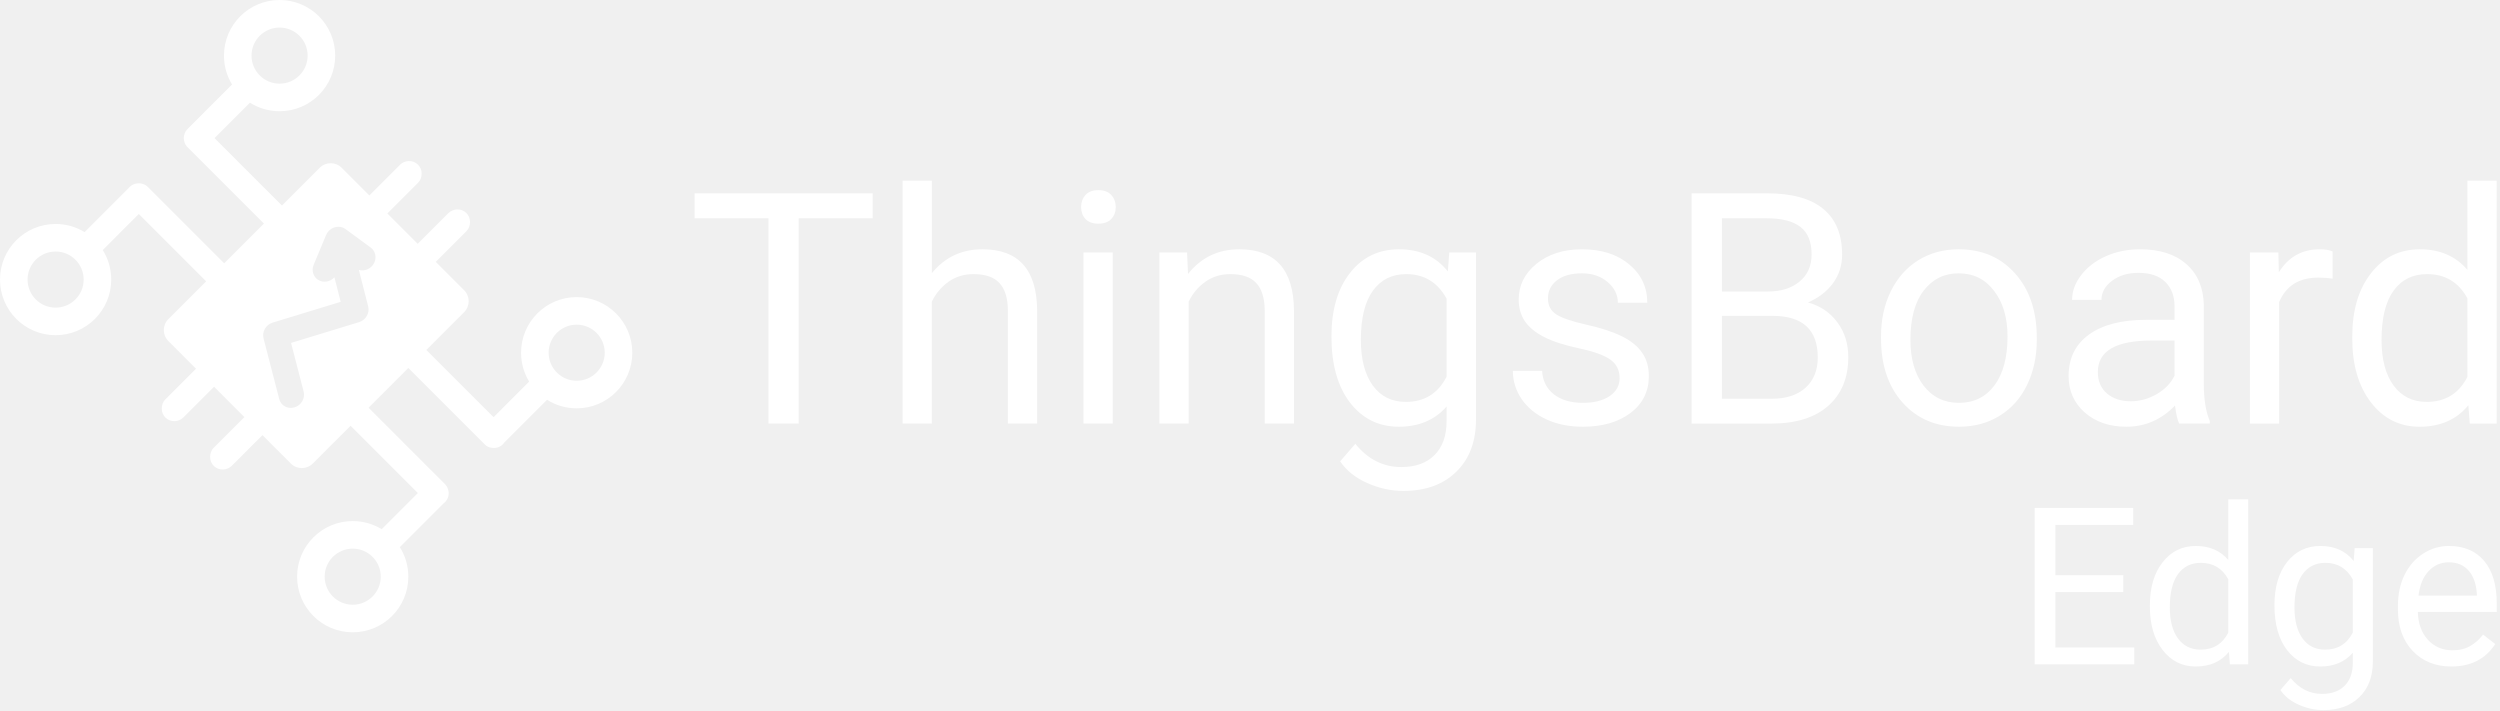
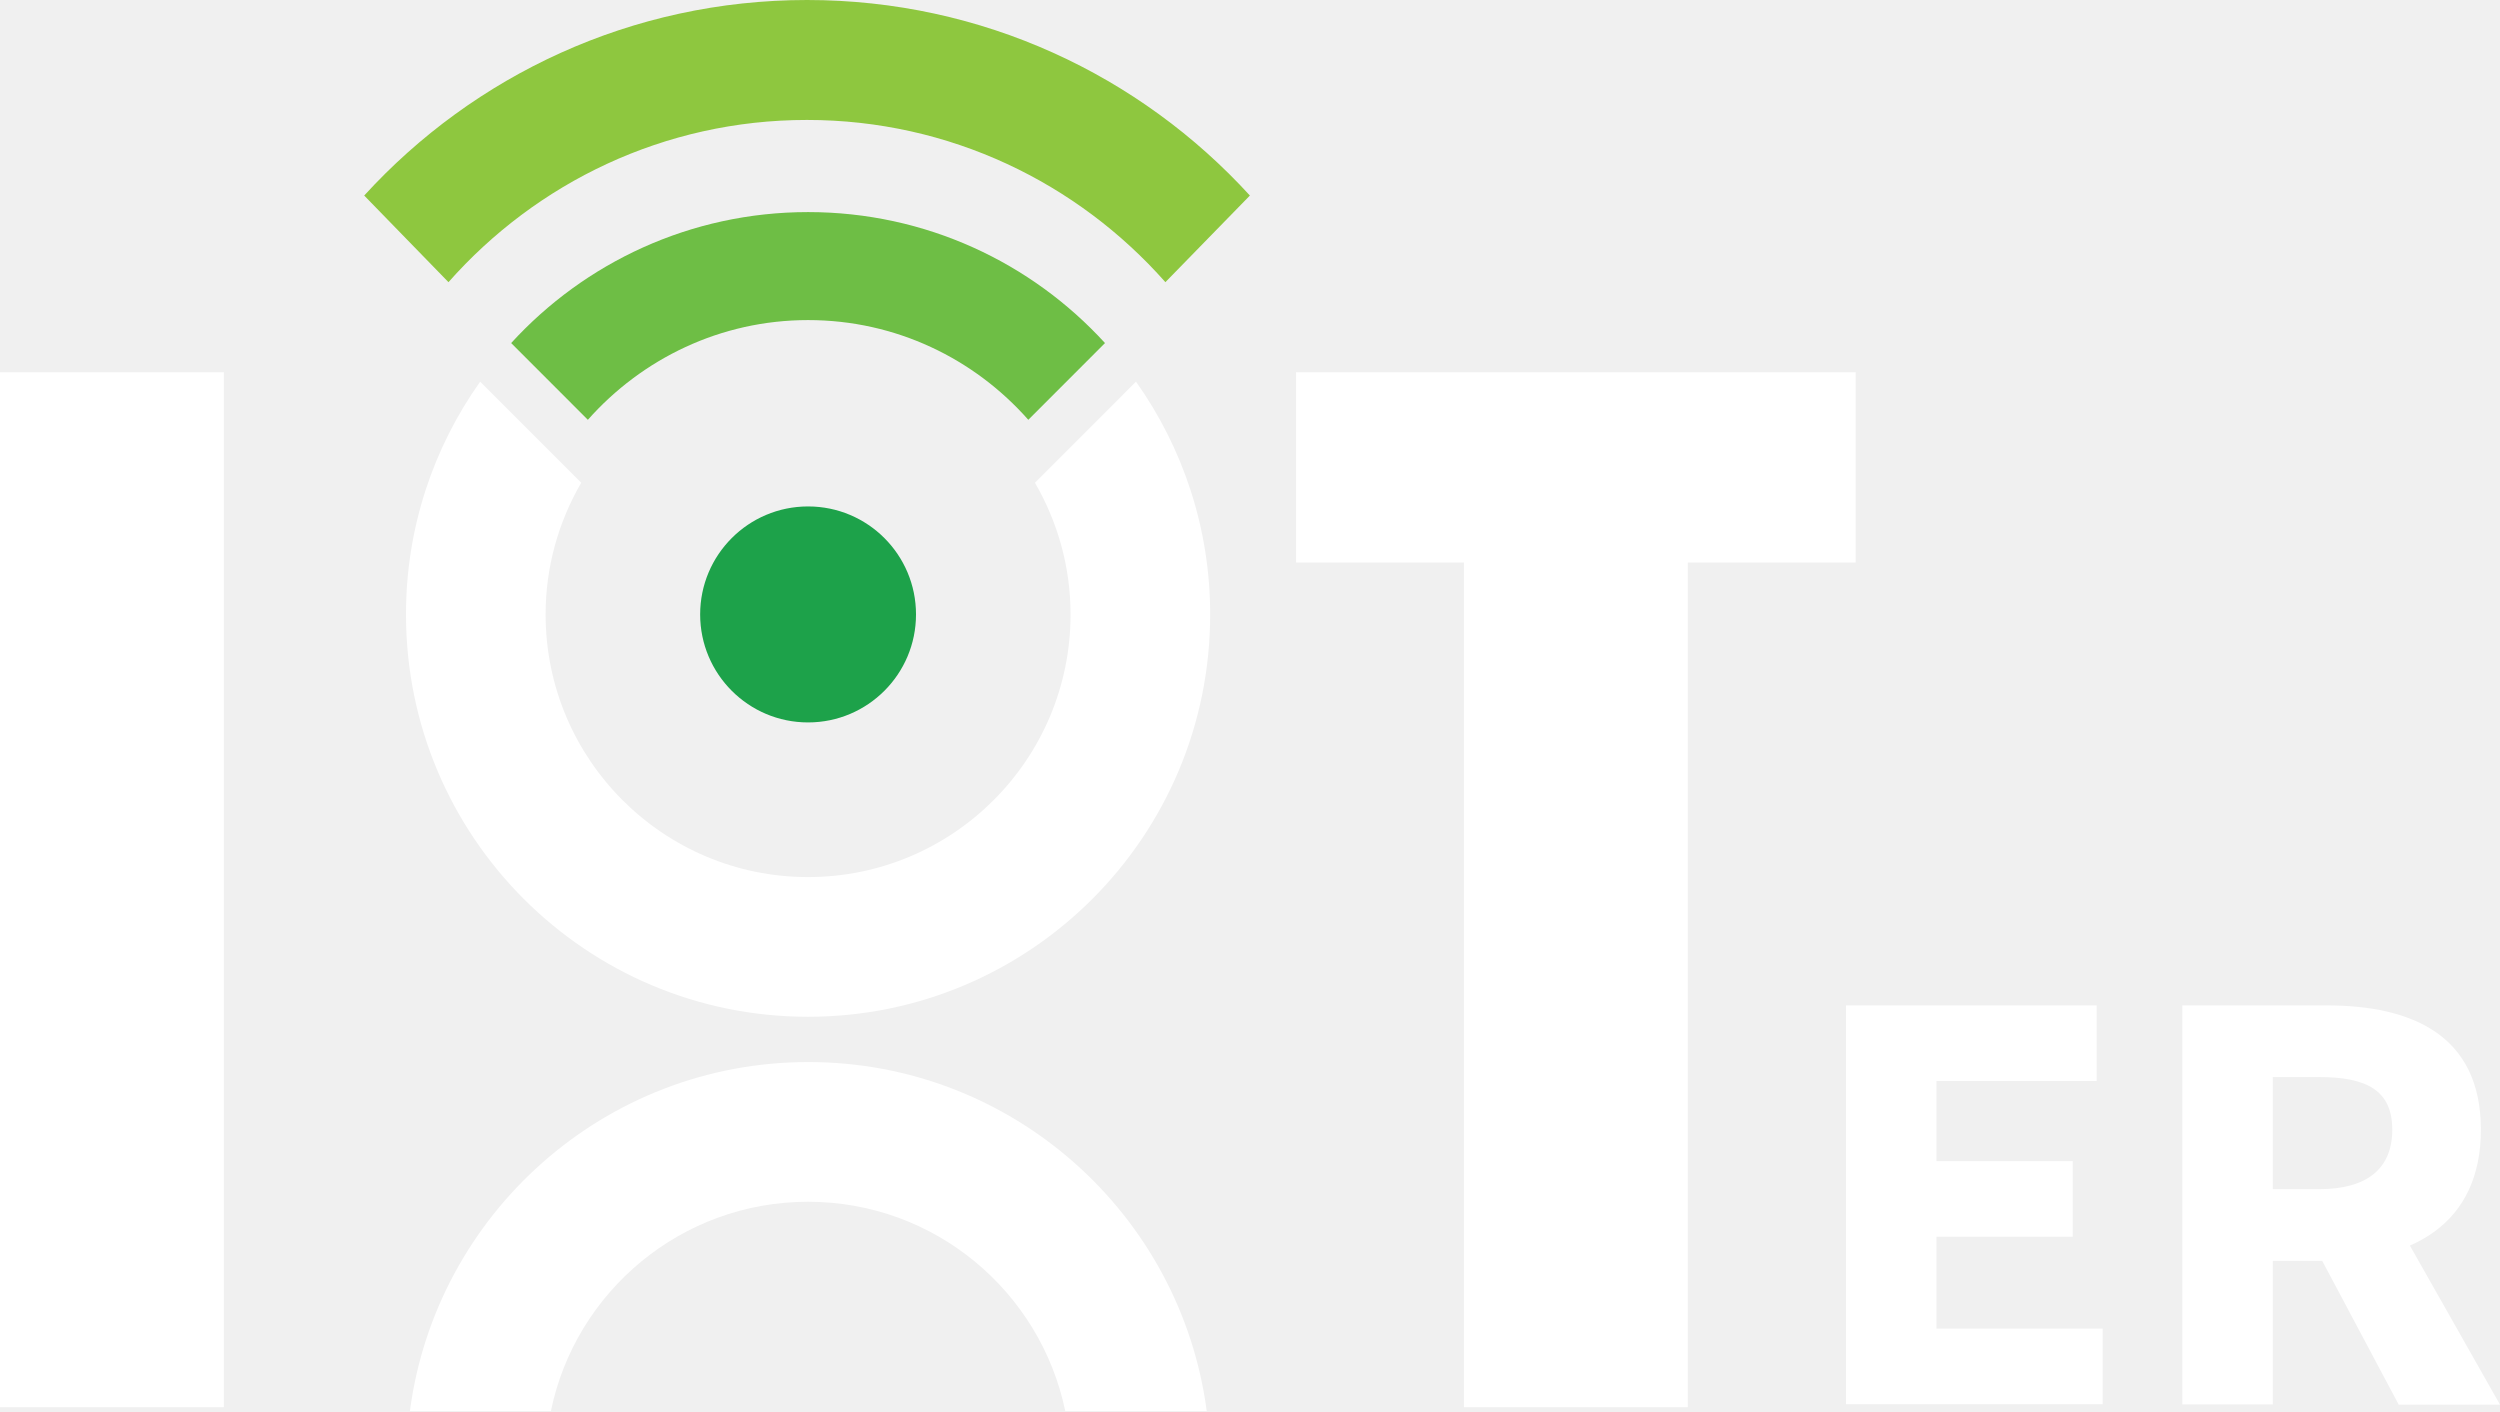
- <svg xmlns="http://www.w3.org/2000/svg" width="1542" height="438" viewBox="0 0 1542 438" fill="none">
-   <path fill-rule="evenodd" clip-rule="evenodd" d="M172.446 68.602C191.39 68.602 206.747 53.245 206.747 34.301C206.747 15.357 191.39 0 172.446 0C153.502 0 138.145 15.357 138.145 34.301C138.145 40.825 139.966 46.924 143.128 52.116C133.461 61.786 119.817 75.433 115.59 79.656C114.83 80.403 114.289 81.275 113.936 82.223C113.529 83.228 113.327 84.34 113.381 85.506C113.398 85.867 113.439 86.225 113.503 86.579C113.791 88.396 114.707 89.988 116.02 91.137C123.652 98.812 162.775 137.889 162.775 137.889L162.849 137.815L162.856 137.822L138.276 162.402C138.276 162.402 97.891 122.029 91.122 115.254C90.242 114.358 89.186 113.766 88.037 113.428C87.174 113.149 86.243 113.017 85.275 113.062C85.15 113.067 85.026 113.076 84.903 113.088C82.918 113.221 81.153 114.093 79.872 115.431C79.753 115.556 79.638 115.684 79.527 115.817C74.842 120.476 61.536 133.79 52.173 143.163C46.968 139.979 40.849 138.145 34.301 138.145C15.357 138.145 0 153.502 0 172.446C0 191.39 15.357 206.747 34.301 206.747C53.245 206.747 68.602 191.39 68.602 172.446C68.602 165.751 66.684 159.504 63.368 154.224C70.328 147.262 79.442 138.146 85.599 131.99C98.716 145.124 127.145 173.519 127.145 173.519L127.169 173.495L127.176 173.502L103.844 196.835C100.108 200.571 100.108 206.628 103.844 210.365L120.906 227.427C120.906 227.427 108.726 239.619 101.953 246.39C100.418 247.897 99.778 249.914 99.768 252.04C99.747 256.472 103.397 259.966 107.835 259.761H107.833C109.754 259.671 111.611 258.903 113.018 257.565C119.461 251.17 132.023 238.56 132.023 238.56L132.006 238.543L132.015 238.536L150.746 257.268C150.746 257.268 138.566 269.459 131.793 276.23C130.259 277.737 129.618 279.754 129.608 281.88C129.587 286.312 133.237 289.806 137.675 289.602H137.673C139.594 289.511 141.451 288.743 142.858 287.405C149.301 281.01 161.863 268.4 161.863 268.4L161.778 268.315L161.787 268.308L179.388 285.909C183.124 289.646 189.182 289.646 192.919 285.909L216.217 262.611C216.217 262.611 244.541 290.928 257.725 304.111C251.568 310.26 242.402 319.432 235.425 326.416C230.221 323.232 224.102 321.398 217.554 321.398C198.61 321.398 183.253 336.755 183.253 355.699C183.253 374.643 198.61 390 217.554 390C236.498 390 251.855 374.643 251.855 355.699C251.855 349.004 249.937 342.757 246.621 337.477C255.803 328.292 268.733 315.359 273.678 310.418C275.643 308.947 276.867 306.555 276.744 303.876H276.742C276.651 301.955 275.884 300.098 274.545 298.691C268.15 292.248 227.347 251.493 227.347 251.493L227.337 251.504L227.331 251.497L251.847 226.981C251.847 226.981 290.854 265.979 298.623 273.75C298.831 273.981 299.053 274.199 299.287 274.403C300.132 275.17 301.117 275.683 302.18 275.982C302.623 276.111 303.082 276.201 303.554 276.249C303.915 276.29 304.282 276.311 304.652 276.313C307.349 276.326 309.699 274.979 311.079 272.923C316.144 267.88 328.464 255.552 337.422 246.586C342.713 249.924 348.98 251.856 355.699 251.856C374.643 251.856 390 236.498 390 217.554C390 198.61 374.643 183.253 355.699 183.253C336.755 183.253 321.398 198.61 321.398 217.554C321.398 224.078 323.219 230.177 326.381 235.37C319.469 242.284 310.524 251.231 304.442 257.313C291.289 244.143 262.978 215.865 262.978 215.865L262.921 215.921L262.914 215.914L286.279 192.549C290.015 188.812 290.015 182.754 286.278 179.018L268.771 161.512C268.771 161.512 280.951 149.32 287.727 142.551C289.261 141.044 289.901 139.027 289.911 136.901C289.932 132.469 286.282 128.975 281.844 129.179C279.923 129.27 278.066 130.037 276.659 131.376C270.216 137.771 257.654 150.381 257.654 150.381L257.744 150.471L257.737 150.478L238.931 131.671C238.931 131.671 251.111 119.48 257.886 112.711C259.421 111.203 260.061 109.187 260.071 107.061C260.092 102.628 256.442 99.135 252.004 99.339C250.083 99.43 248.226 100.197 246.819 101.536C240.376 107.931 227.814 120.541 227.814 120.541L227.889 120.616L227.882 120.622L210.734 103.474C206.997 99.739 200.94 99.739 197.204 103.474L173.906 126.772C173.906 126.772 145.463 98.338 132.317 85.19C138.354 79.16 147.261 70.247 154.169 63.333C159.46 66.671 165.727 68.602 172.446 68.602ZM172.446 51.602C182.001 51.602 189.747 43.856 189.747 34.301C189.747 24.746 182.001 17 172.446 17C162.891 17 155.145 24.746 155.145 34.301C155.145 43.856 162.891 51.602 172.446 51.602ZM202.888 142.328C204.466 140.725 206.615 139.829 208.805 139.86C210.368 139.883 211.862 140.377 213.093 141.279L228.598 152.65C231.606 154.809 232.492 158.908 230.694 162.341C228.896 165.773 224.939 167.532 221.343 166.497L227.098 189.002C228.144 193.092 225.628 197.43 221.475 198.698L179.523 211.508L187.272 241.47C188.374 245.576 185.86 249.969 181.676 251.25C177.491 252.53 173.241 250.206 172.214 246.077L162.552 208.703C161.493 204.61 164.007 200.26 168.167 198.988L210.138 186.173L206.264 171.025C203.668 173.905 199.467 174.604 196.316 172.681C193.165 170.757 191.979 166.77 193.51 163.239L201.137 144.957C201.545 143.982 202.14 143.088 202.888 142.328ZM51.602 172.446C51.602 182.001 43.856 189.747 34.301 189.747C24.746 189.747 17 182.001 17 172.446C17 162.891 24.746 155.145 34.301 155.145C43.856 155.145 51.602 162.891 51.602 172.446ZM355.699 234.856C365.254 234.856 373 227.11 373 217.554C373 207.999 365.254 200.253 355.699 200.253C346.144 200.253 338.398 207.999 338.398 217.554C338.398 227.11 346.144 234.856 355.699 234.856ZM234.855 355.699C234.855 365.254 227.109 373 217.554 373C207.999 373 200.253 365.254 200.253 355.699C200.253 346.144 207.999 338.398 217.554 338.398C227.109 338.398 234.855 346.144 234.855 355.699Z" fill="white" />
-   <path d="M538.278 134.644H492.628V261.253H473.996V134.644H428.449V119.231H538.278V134.644Z" fill="white" />
-   <path d="M574.757 168.482C582.755 158.666 593.157 153.758 605.965 153.758C628.27 153.758 639.52 166.341 639.715 191.507V261.249H621.669V191.409C621.604 183.801 619.849 178.176 616.402 174.535C613.021 170.893 607.721 169.072 600.503 169.072C594.65 169.072 589.513 170.633 585.091 173.755C580.669 176.876 577.223 180.973 574.751 186.045V261.25H556.711V111.421H574.757V168.482Z" fill="white" />
-   <path d="M686.348 261.254H668.299V155.712H686.348V261.254Z" fill="white" />
-   <path d="M666.832 127.716C666.832 124.79 667.71 122.319 669.466 120.303C671.287 118.287 673.953 117.279 677.464 117.279C680.976 117.279 683.642 118.287 685.463 120.303C687.284 122.319 688.194 124.79 688.194 127.716C688.194 130.643 687.284 133.081 685.463 135.032C683.642 136.983 680.976 137.958 677.464 137.958C673.953 137.958 671.287 136.983 669.466 135.032C667.711 133.081 666.834 130.643 666.834 127.716H666.832Z" fill="white" />
-   <path d="M732.771 168.977L732.186 155.712L732.185 155.71H715.115V261.252H733.16V186.047C735.632 180.975 739.078 176.878 743.5 173.756C747.922 170.635 753.059 169.074 758.912 169.074C766.13 169.074 771.43 170.895 774.811 174.537C778.258 178.178 780.013 183.803 780.078 191.411V261.251H798.124V191.509C797.929 166.343 786.679 153.76 764.374 153.76C751.369 153.76 740.834 158.832 732.771 168.977Z" fill="white" />
-   <path fill-rule="evenodd" clip-rule="evenodd" d="M821.239 207.604C821.239 191.152 825.043 178.081 832.651 168.392C840.26 158.638 850.339 153.761 862.89 153.761C875.765 153.761 885.812 158.313 893.03 167.417L893.908 155.712H910.392V258.715C910.392 272.371 906.328 283.133 898.199 291.001C890.136 298.869 879.276 302.804 865.62 302.804C858.012 302.804 850.566 301.178 843.283 297.927C836 294.675 830.44 290.221 826.604 284.563L835.968 273.737C843.706 283.296 853.167 288.076 864.352 288.076C873.131 288.076 879.959 285.605 884.836 280.662C889.778 275.72 892.249 268.762 892.249 259.788V250.717C885.032 259.04 875.18 263.202 862.694 263.202C850.339 263.202 840.325 258.227 832.652 248.278C825.043 238.329 821.239 224.771 821.239 207.604ZM839.381 209.652C839.381 221.552 841.82 230.916 846.697 237.744C851.574 244.507 858.402 247.889 867.181 247.889C878.561 247.889 886.917 242.719 892.249 232.379V184.194C886.722 174.115 878.43 169.075 867.376 169.075C858.597 169.075 851.736 172.489 846.795 179.317C841.852 186.145 839.381 196.257 839.381 209.652Z" fill="white" />
-   <path d="M993.409 221.943C997.115 224.61 998.969 228.381 998.969 233.258C998.969 237.875 996.887 241.581 992.726 244.378C988.629 247.109 983.166 248.474 976.338 248.474C968.925 248.474 962.943 246.719 958.391 243.207C953.904 239.631 951.498 234.819 951.173 228.771H933.127C933.127 235.014 934.948 240.834 938.589 246.231C942.296 251.563 947.4 255.725 953.903 258.716C960.406 261.708 967.884 263.203 976.338 263.203C988.368 263.203 998.155 260.375 1005.7 254.717C1013.24 248.995 1017.01 241.419 1017.01 231.99C1017.01 226.333 1015.65 221.553 1012.92 217.651C1010.25 213.685 1006.12 210.303 1000.53 207.507C994.937 204.711 987.621 202.305 978.582 200.289C969.608 198.273 963.398 196.16 959.952 193.949C956.505 191.738 954.782 188.454 954.782 184.097C954.782 179.48 956.635 175.741 960.342 172.88C964.048 170.019 969.185 168.588 975.753 168.588C982.126 168.588 987.393 170.376 991.555 173.953C995.782 177.53 997.895 181.789 997.895 186.731H1016.04C1016.04 177.107 1012.3 169.206 1004.82 163.028C997.408 156.851 987.719 153.762 975.754 153.762C964.374 153.762 955.01 156.753 947.661 162.736C940.378 168.718 936.737 176.034 936.737 184.682C936.737 189.885 938.005 194.372 940.541 198.143C943.142 201.915 947.109 205.166 952.441 207.898C957.839 210.629 965.089 212.97 974.193 214.921C983.362 216.871 989.767 219.212 993.409 221.943Z" fill="white" />
-   <path fill-rule="evenodd" clip-rule="evenodd" d="M1043.36 261.253V119.237H1089.79C1105.2 119.237 1116.78 122.423 1124.51 128.796C1132.32 135.168 1136.22 144.597 1136.22 157.082C1136.22 163.715 1134.33 169.6 1130.56 174.738C1126.79 179.81 1121.65 183.744 1115.15 186.54C1122.82 188.686 1128.87 192.783 1133.29 198.831C1137.78 204.813 1140.02 211.966 1140.02 220.29C1140.02 233.035 1135.89 243.05 1127.63 250.333C1119.37 257.616 1107.7 261.257 1092.62 261.257H1043.36L1043.36 261.253ZM1062.09 194.828V245.94H1093.01C1101.72 245.94 1108.58 243.696 1113.59 239.209C1118.66 234.657 1121.2 228.415 1121.2 220.481C1121.2 203.379 1111.9 194.828 1093.3 194.828L1062.09 194.828ZM1062.09 179.807H1090.37C1098.57 179.807 1105.1 177.758 1109.98 173.662C1114.92 169.565 1117.39 164.005 1117.39 156.982C1117.39 149.179 1115.12 143.521 1110.56 140.01C1106.01 136.433 1099.09 134.645 1089.79 134.645H1062.09L1062.09 179.807Z" fill="white" />
-   <path fill-rule="evenodd" clip-rule="evenodd" d="M1166.26 179.613C1162.23 187.871 1160.21 197.17 1160.21 207.51L1160.22 207.512V208.78C1160.22 225.163 1164.64 238.33 1173.48 248.282C1182.38 258.231 1193.99 263.206 1208.3 263.206C1217.79 263.206 1226.18 260.93 1233.46 256.378C1240.81 251.826 1246.44 245.486 1250.34 237.357C1254.3 229.164 1256.29 219.93 1256.29 209.655V208.387C1256.29 191.87 1251.83 178.637 1242.92 168.688C1234.08 158.739 1222.47 153.764 1208.1 153.764C1198.8 153.764 1190.51 156.008 1183.23 160.495C1176.01 164.982 1170.35 171.355 1166.26 179.613ZM1186.45 237.845C1181.05 230.757 1178.35 221.361 1178.35 209.656C1178.35 196.455 1181.08 186.311 1186.55 179.223C1192.01 172.135 1199.19 168.59 1208.1 168.59C1217.21 168.59 1224.49 172.199 1229.95 179.417C1235.48 186.571 1238.24 195.935 1238.24 207.509C1238.24 220.45 1235.54 230.53 1230.15 237.748C1224.75 244.901 1217.47 248.478 1208.3 248.478C1199.19 248.478 1191.91 244.934 1186.45 237.845Z" fill="white" />
-   <path fill-rule="evenodd" clip-rule="evenodd" d="M1344.09 261.253C1343.05 259.173 1342.2 255.466 1341.55 250.133C1333.16 258.847 1323.15 263.204 1311.51 263.204C1301.1 263.204 1292.55 260.278 1285.85 254.425C1279.22 248.508 1275.91 241.03 1275.91 231.991C1275.91 221.001 1280.07 212.483 1288.39 206.435C1296.78 200.322 1308.55 197.266 1323.7 197.266H1341.26V188.975C1341.26 182.667 1339.37 177.66 1335.6 173.953C1331.83 170.182 1326.27 168.296 1318.92 168.296C1312.48 168.296 1307.09 169.922 1302.73 173.173C1298.37 176.424 1296.19 180.359 1296.19 184.976H1278.05C1278.05 179.708 1279.9 174.636 1283.61 169.759C1287.38 164.817 1292.46 160.915 1298.83 158.054C1305.26 155.193 1312.32 153.762 1319.99 153.762C1332.15 153.762 1341.68 156.818 1348.57 162.931C1355.47 168.979 1359.04 177.335 1359.3 187.999V236.574C1359.3 246.263 1360.54 253.969 1363.01 259.692V261.252H1344.09L1344.09 261.253ZM1314.14 247.5C1319.8 247.5 1325.16 246.037 1330.24 243.111C1335.31 240.185 1338.98 236.38 1341.26 231.698V210.044H1327.12C1305.01 210.044 1293.95 216.514 1293.95 229.454C1293.95 235.112 1295.84 239.534 1299.61 242.72C1303.38 245.906 1308.23 247.5 1314.14 247.5Z" fill="white" />
-   <path d="M1429.88 171.226C1433.06 171.226 1436.02 171.454 1438.75 171.909L1438.75 155.131C1436.93 154.221 1434.27 153.765 1430.75 153.765C1419.89 153.765 1411.51 158.48 1405.59 167.909L1405.3 155.716H1387.74V261.258H1405.78V186.346C1410.01 176.266 1418.04 171.226 1429.88 171.226Z" fill="white" />
-   <path fill-rule="evenodd" clip-rule="evenodd" d="M1450.88 207.604C1450.88 191.412 1454.72 178.406 1462.39 168.587C1470.06 158.703 1480.11 153.761 1492.53 153.761C1504.89 153.761 1514.67 157.988 1521.89 166.442V111.432H1539.94V261.26H1523.35L1522.48 249.945C1515.26 258.789 1505.21 263.211 1492.34 263.211C1480.11 263.211 1470.13 258.204 1462.39 248.189C1454.72 238.175 1450.88 225.105 1450.88 208.978V207.612L1450.88 207.604ZM1468.93 209.652C1468.93 221.617 1471.4 230.981 1476.34 237.744C1481.28 244.507 1488.11 247.888 1496.82 247.888C1508.27 247.888 1516.62 242.751 1521.89 232.477V183.998C1516.49 174.048 1508.2 169.074 1497.02 169.074C1488.17 169.074 1481.28 172.488 1476.34 179.316C1471.4 186.144 1468.93 196.257 1468.93 209.652Z" fill="white" />
-   <path fill-rule="evenodd" clip-rule="evenodd" d="M1333.89 346.828C1328.66 353.498 1326.05 362.332 1326.05 373.331V374.259C1326.05 385.214 1328.66 394.092 1333.89 400.895C1339.15 407.698 1345.95 411.099 1354.27 411.099C1363.04 411.099 1369.88 408.095 1374.79 402.088L1375.39 409.774H1386.68V308H1374.39V345.37C1369.48 339.628 1362.82 336.756 1354.4 336.756C1345.95 336.756 1339.11 340.113 1333.89 346.828ZM1343.38 393.805C1340.02 389.211 1338.34 382.85 1338.34 374.723C1338.34 365.623 1340.02 358.754 1343.38 354.116C1346.75 349.478 1351.44 347.159 1357.46 347.159C1365.07 347.159 1370.72 350.538 1374.39 357.297V390.227C1370.81 397.207 1365.12 400.696 1357.33 400.696C1351.39 400.696 1346.75 398.399 1343.38 393.805Z" fill="white" />
-   <path d="M1267.75 365.181H1309.65V354.779H1267.75V323.77H1315.76V313.301H1255V409.774H1316.42V399.371H1267.75V365.181Z" fill="white" />
-   <path fill-rule="evenodd" clip-rule="evenodd" d="M1402.88 373.331C1402.88 362.156 1405.47 353.277 1410.65 346.695C1415.83 340.069 1422.69 336.756 1431.23 336.756C1440 336.756 1446.84 339.848 1451.75 346.033L1452.35 338.082H1463.57V408.051C1463.57 417.327 1460.8 424.638 1455.27 429.983C1449.78 435.328 1442.39 438 1433.09 438C1427.91 438 1422.84 436.896 1417.89 434.687C1412.93 432.478 1409.14 429.453 1406.53 425.61L1412.91 418.255C1418.17 424.748 1424.61 427.995 1432.23 427.995C1438.2 427.995 1442.85 426.316 1446.17 422.959C1449.54 419.602 1451.22 414.876 1451.22 408.78V402.618C1446.31 408.272 1439.6 411.099 1431.1 411.099C1422.69 411.099 1415.87 407.72 1410.65 400.961C1405.47 394.203 1402.88 384.993 1402.88 373.331ZM1415.23 374.723C1415.23 382.806 1416.89 389.167 1420.21 393.805C1423.53 398.399 1428.18 400.696 1434.15 400.696C1441.9 400.696 1447.59 397.185 1451.22 390.161V357.429C1447.46 350.582 1441.81 347.159 1434.29 347.159C1428.31 347.159 1423.64 349.478 1420.28 354.116C1416.91 358.754 1415.23 365.623 1415.23 374.723Z" fill="white" />
-   <path fill-rule="evenodd" clip-rule="evenodd" d="M1488.21 401.558C1494.31 407.918 1502.24 411.099 1511.98 411.099C1524.02 411.099 1533.05 406.483 1539.07 397.251L1531.57 391.42C1529.31 394.335 1526.68 396.677 1523.66 398.443C1520.65 400.21 1516.98 401.094 1512.64 401.094C1506.53 401.094 1501.49 398.929 1497.5 394.6C1493.56 390.227 1491.5 384.507 1491.33 377.439H1540V372.337C1540 360.897 1537.41 352.106 1532.23 345.966C1527.05 339.826 1519.79 336.756 1510.45 336.756C1504.74 336.756 1499.43 338.347 1494.51 341.527C1489.64 344.663 1485.84 349.036 1483.09 354.646C1480.39 360.212 1479.04 366.551 1479.04 373.663V375.915C1479.04 386.605 1482.1 395.153 1488.21 401.558ZM1497.97 352.261C1501.33 348.639 1505.49 346.828 1510.45 346.828C1515.59 346.828 1519.66 348.55 1522.67 351.996C1525.68 355.397 1527.36 360.212 1527.72 366.44V367.368H1491.73C1492.52 360.875 1494.6 355.839 1497.97 352.261Z" fill="white" />
+ <svg xmlns="http://www.w3.org/2000/svg" width="776px" height="438px" viewBox="0 0 776 438" version="1.1">
+   <g id="Page-1" stroke="none" stroke-width="1" fill="none" fill-rule="evenodd">
+     <g id="Artboard" fill-rule="nonzero">
+       <g id="logo_title_white_edge" transform="translate(-0, 0)">
+         <g id="Group" transform="translate(0, 0)">
+           <g transform="translate(113.0474, 0)">
+             <path d="M208.204,149.851 C215.189,161.905 219.252,175.813 219.252,190.72 C219.252,235.725 182.758,272.243 137.781,272.243 C92.804,272.243 56.31,235.725 56.31,190.72 C56.31,175.813 60.373,161.905 67.358,149.851 L35.996,118.469 C21.526,138.868 12.973,163.76 12.973,190.72 C12.973,259.69 68.855,315.608 137.781,315.608 C206.707,315.608 262.589,259.69 262.589,190.72 C262.589,163.831 254.036,138.868 239.566,118.469 L208.204,149.851 L208.204,149.851 Z" id="Path" fill="#FFFFFF" />
+             <ellipse id="Oval" fill="#1DA24A" cx="137.781" cy="190.72" rx="33.501" ry="33.522" />
+             <path d="M137.781,65.832 C101.286,65.832 68.427,81.523 45.618,106.487 L69.425,130.309 C86.175,111.408 110.553,99.354 137.781,99.354 C165.009,99.354 189.386,111.337 206.137,130.309 L229.944,106.487 C207.135,81.523 174.275,65.832 137.781,65.832 Z" id="Path" fill="#6EBE45" />
+             <path d="M137.496,0 C83.039,0 34.071,23.394 0,60.697 L26.159,87.586 C53.387,56.774 93.089,37.231 137.425,37.231 C181.76,37.231 221.462,56.774 248.69,87.586 L274.92,60.697 C240.849,23.394 191.881,0 137.425,0 L137.496,0 Z" id="Path" fill="#8EC73F" />
+           </g>
+           <polygon id="Path" fill="#FFFFFF" points="69.496 436.787 0 436.787 0 115.545 69.496 115.545" />
+           <polygon id="Path" fill="#FFFFFF" points="402.295 115.545 576 115.545 576 174.601 523.896 174.601 523.896 436.787 454.399 436.787 454.399 174.601 402.295 174.601" />
+           <path d="M170.997,438 C178.623,400.912 211.483,373.024 250.828,373.024 C290.174,373.024 322.962,400.912 330.66,438 L374.568,438 C366.513,376.875 314.195,329.659 250.9,329.659 C187.605,329.659 135.286,376.875 127.232,438 L171.139,438 L170.997,438 Z" id="Path" fill="#FFFFFF" />
+         </g>
+         <g id="Group" transform="translate(573, 312)" fill="#FFFFFF">
+           <polygon id="Path" points="2.03083668e-13 0.071 77.813 0.071 77.813 23.531 28.081 23.531 28.081 48.416 70.382 48.416 70.382 71.876 28.081 71.876 28.081 100.398 79.671 100.398 79.671 123.857 0 123.857 0 0" />
+           <path d="M104.394,0.071 L149.124,0.071 C175.49,0.071 197.069,9.198 197.069,38.647 C197.069,68.097 175.49,79.363 149.124,79.363 L132.475,79.363 L132.475,123.929 L104.394,123.929 L104.394,0.071 L104.394,0.071 Z M146.837,57.116 C161.628,57.116 169.56,50.841 169.56,38.647 C169.56,26.454 161.628,22.319 146.837,22.319 L132.475,22.319 L132.475,57.116 L146.837,57.116 L146.837,57.116 Z M143.979,72.018 L163.415,54.121 L203,124 L171.56,124 L143.908,72.018 L143.979,72.018 Z" id="Shape" />
+         </g>
+       </g>
+     </g>
+   </g>
</svg>
